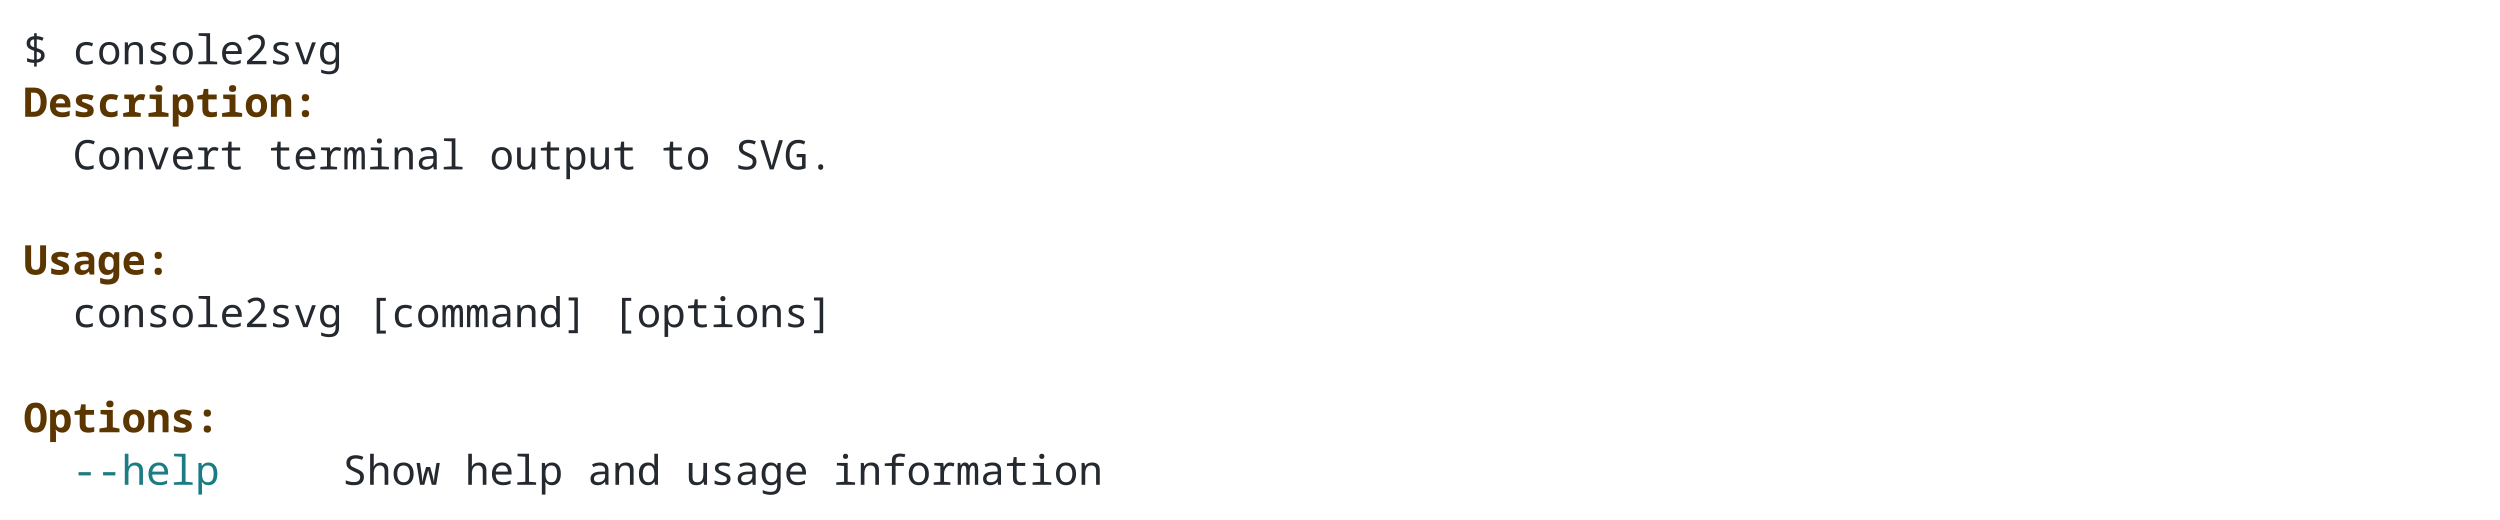
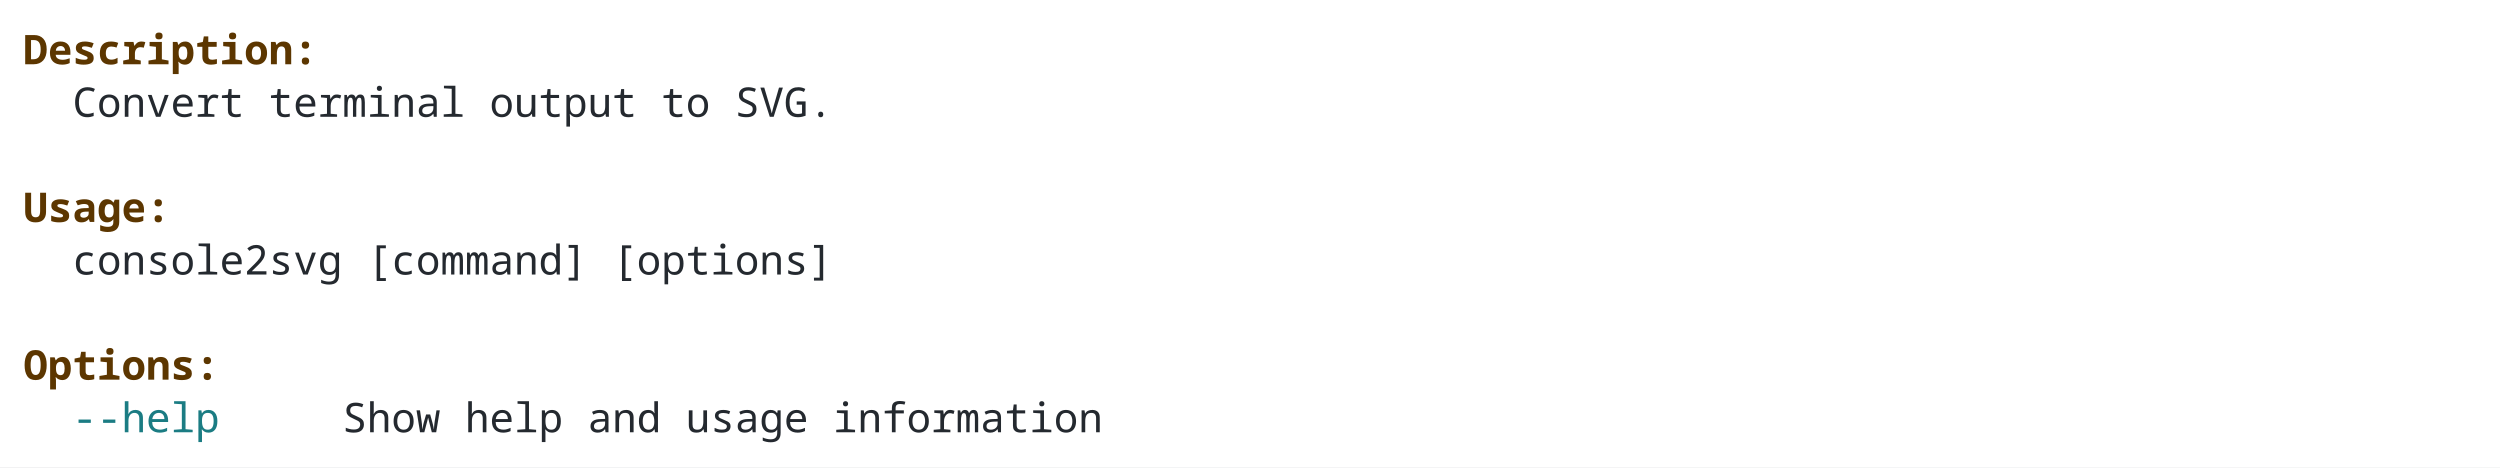
- <svg xmlns="http://www.w3.org/2000/svg" width="856" height="178" viewBox="0 0 856 178" role="img" aria-label="console2svg output">
+ <svg xmlns="http://www.w3.org/2000/svg" width="856" height="160" viewBox="0 0 856 160" role="img" aria-label="console2svg output">
  <style>
.c2.c { font-family: "JetBrains Mono","Cascadia Mono","Segoe UI Mono","Noto Sans Mono","SFMono-Regular",Menlo,Consolas,"DejaVu Sans Mono","Liberation Mono",monospace; font-size: 14px; }
.c2 text { dominant-baseline: alphabetic; }
.c2 .q { shape-rendering: crispEdges; }
.c2 .w { white-space: pre; }
- .c2 .aa{fill:#24292f}
- .c2 .ab{fill:#5C3600;font-weight:bold}
+ .c2 .aa{fill:#5C3600;font-weight:bold}
+ .c2 .ab{fill:#24292f}
.c2 .ac{fill:#1b7c83}
</style>
  <defs>
    <pattern id="c2-redacted-stripe" patternUnits="userSpaceOnUse" width="8" height="8">
      <path d="M0 0h8v8H0z" fill="#ffffff" />
      <path d="M-2,2 L2,-2 M0,8 L8,0 M6,10 L10,6" stroke="#24292f" stroke-width="2" opacity="0.3" />
    </pattern>
  </defs>
  <defs>
    <linearGradient id="c2bg" x1="0%" y1="0%" x2="100%" y2="100%">
      <stop offset="0%" stop-color="#d0d7de" />
      <stop offset="100%" stop-color="#f6f8fa" />
    </linearGradient>
  </defs>
-   <rect width="856" height="178" fill="url(#c2bg)" />
-   <rect width="856" height="178" fill="#ffffff" />
-   <g class="c2 c">
-     <rect x="8" y="8" width="840" height="18" fill="#ffffff" />
-     <text class="aa" x="8" y="22">$ console2svg</text>
-   </g>
-   <g class="c2 c" transform="translate(8 26)">
+   <rect width="856" height="160" fill="url(#c2bg)" />
+   <rect width="856" height="160" fill="#ffffff" />
+   <g class="c2 c" transform="translate(8 8)">
    <rect width="840" height="144" fill="#ffffff" />
  </g>
-   <g class="c2 c" transform="translate(8 26)">
-     <text class="ab" y="14" textLength="100.8">Description:</text>
-     <text class="aa w" x="16.8" y="32" textLength="260.4">Convert terminal output to SVG.</text>
-     <text class="ab" y="68" textLength="50.4">Usage:</text>
-     <text class="aa w" x="16.8" y="86" textLength="260.4">console2svg [command] [options]</text>
-     <text class="ab" y="122" textLength="67.2">Options:</text>
+   <g class="c2 c" transform="translate(8 8)">
+     <text class="aa" y="14" textLength="100.8">Description:</text>
+     <text class="ab w" x="16.8" y="32" textLength="260.4">Convert terminal output to SVG.</text>
+     <text class="aa" y="68" textLength="50.4">Usage:</text>
+     <text class="ab w" x="16.8" y="86" textLength="260.4">console2svg [command] [options]</text>
+     <text class="aa" y="122" textLength="67.2">Options:</text>
    <text class="ac" x="16.8" y="140" textLength="50.4">--help</text>
-     <text class="aa w" x="109.2" y="140" textLength="260.4">Show help and usage information</text>
+     <text class="ab w" x="109.2" y="140" textLength="260.4">Show help and usage information</text>
  </g>
</svg>
